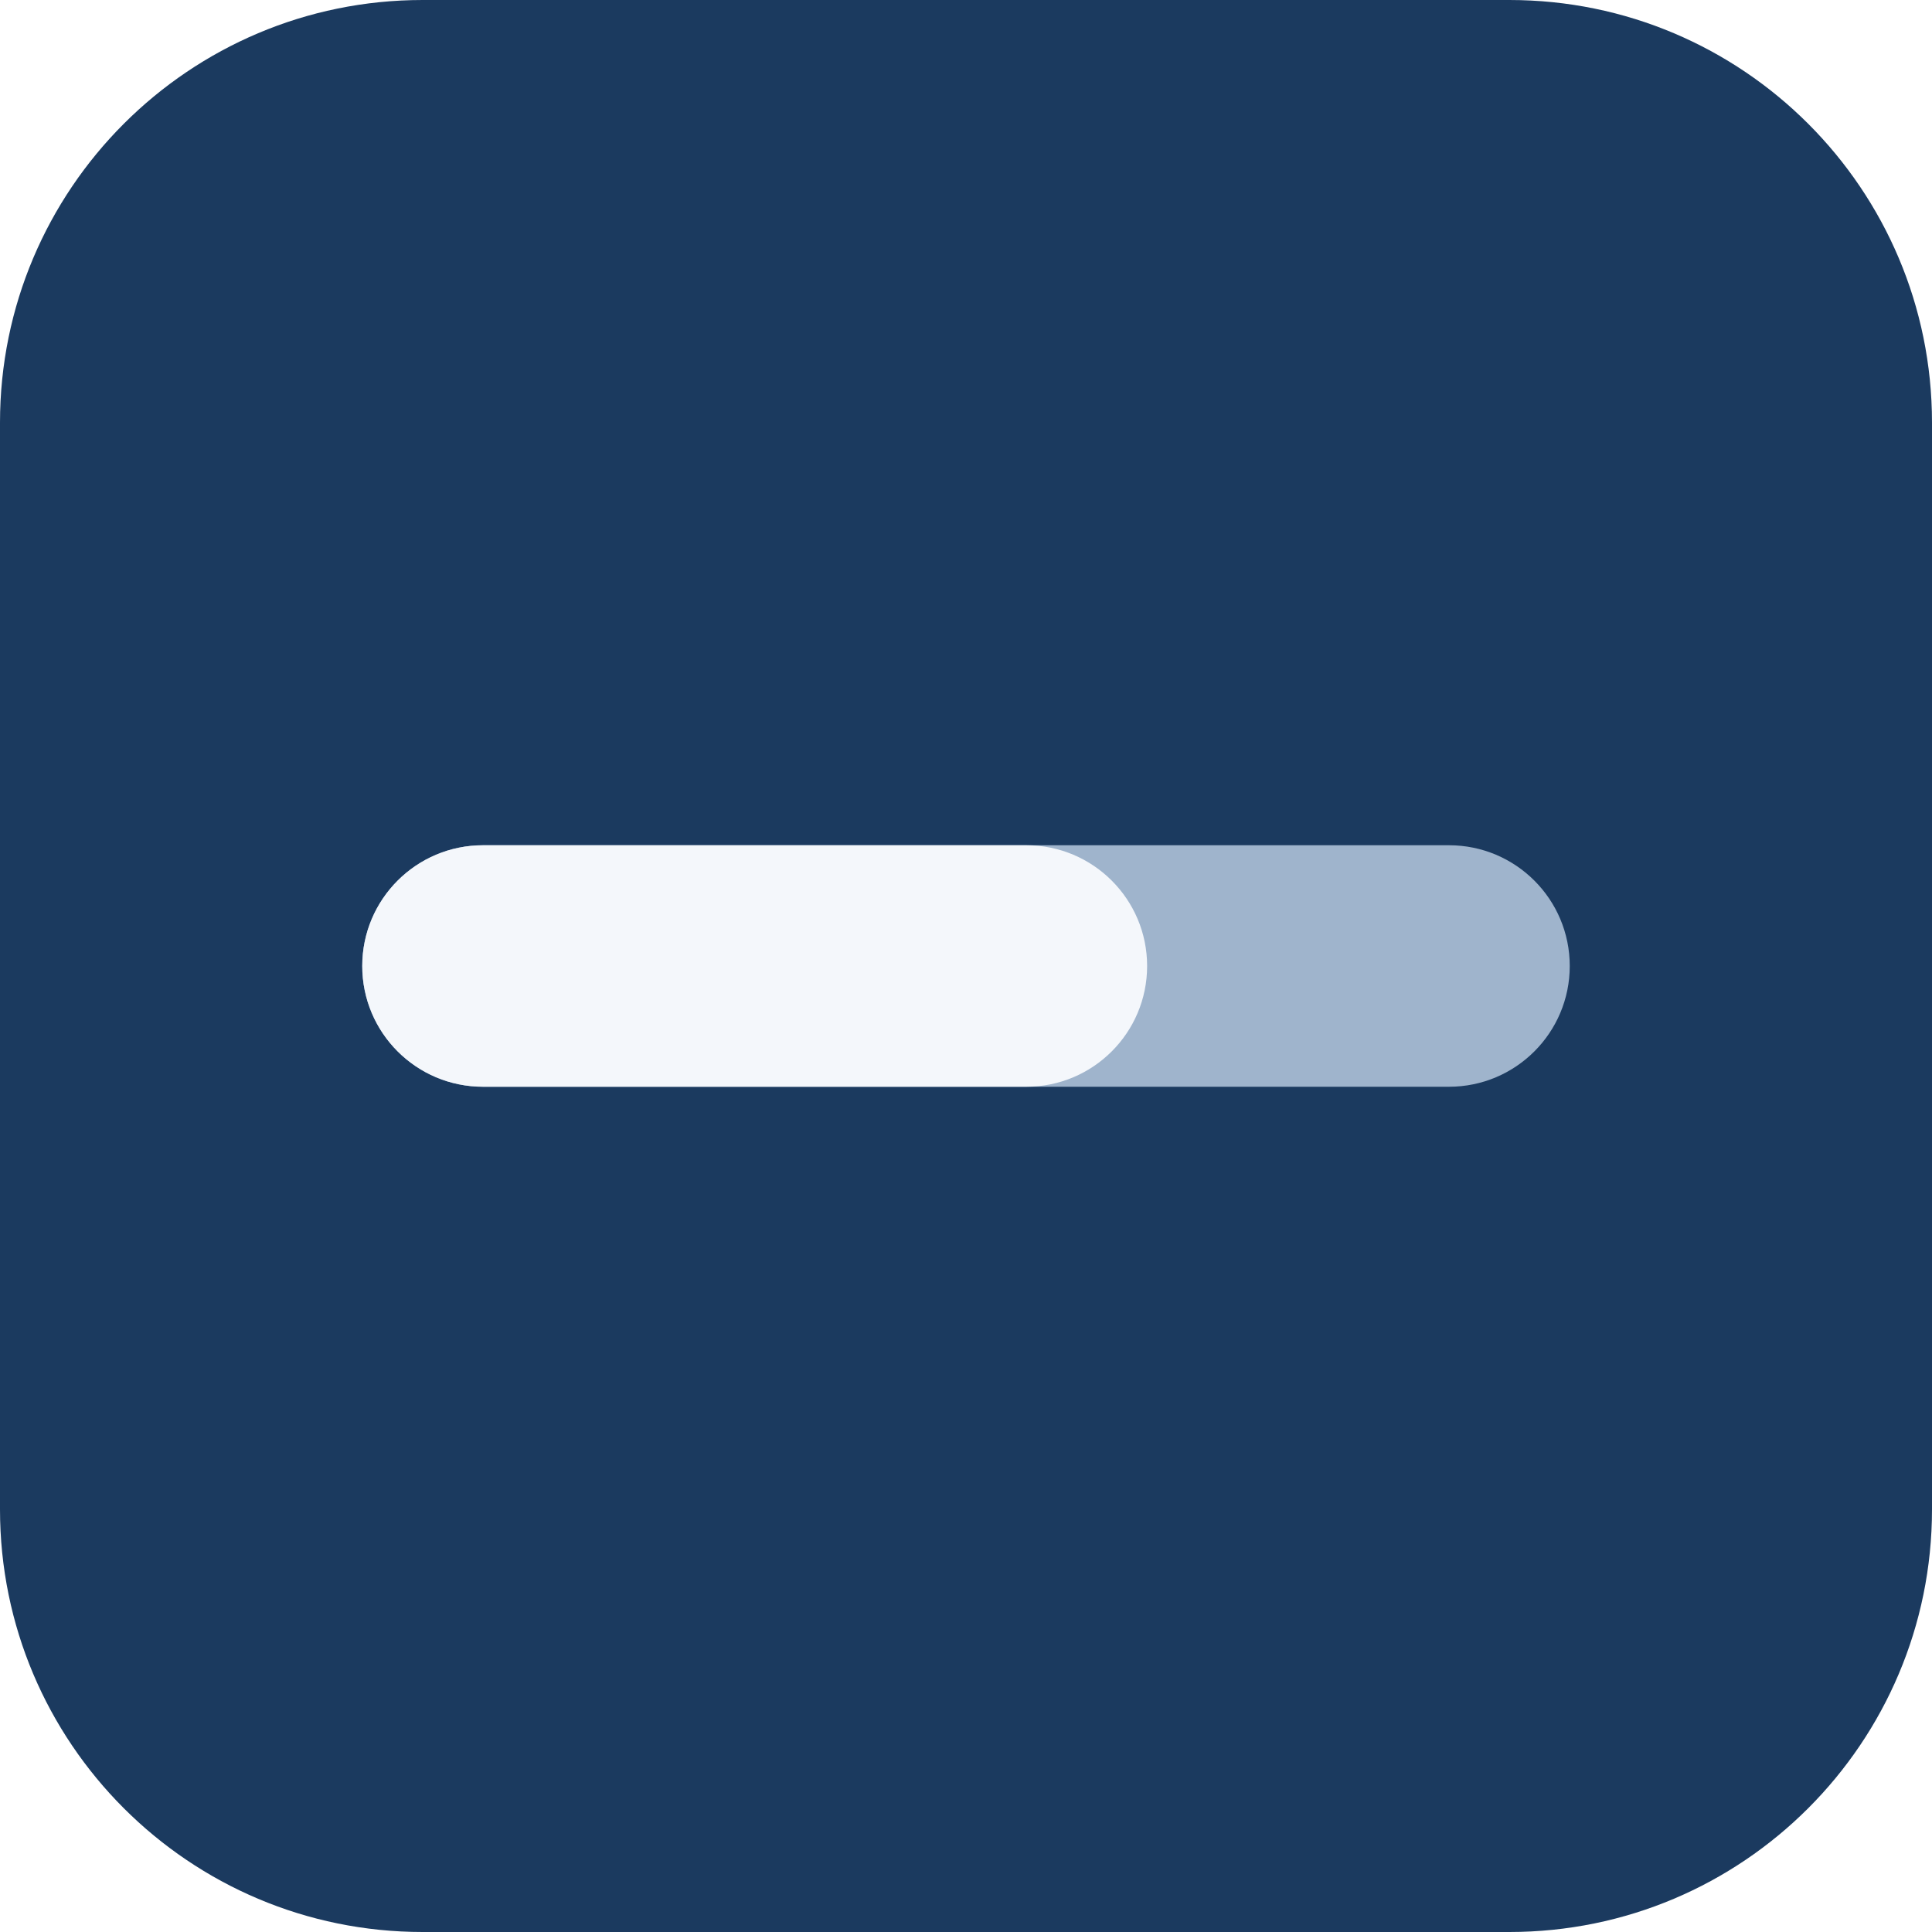
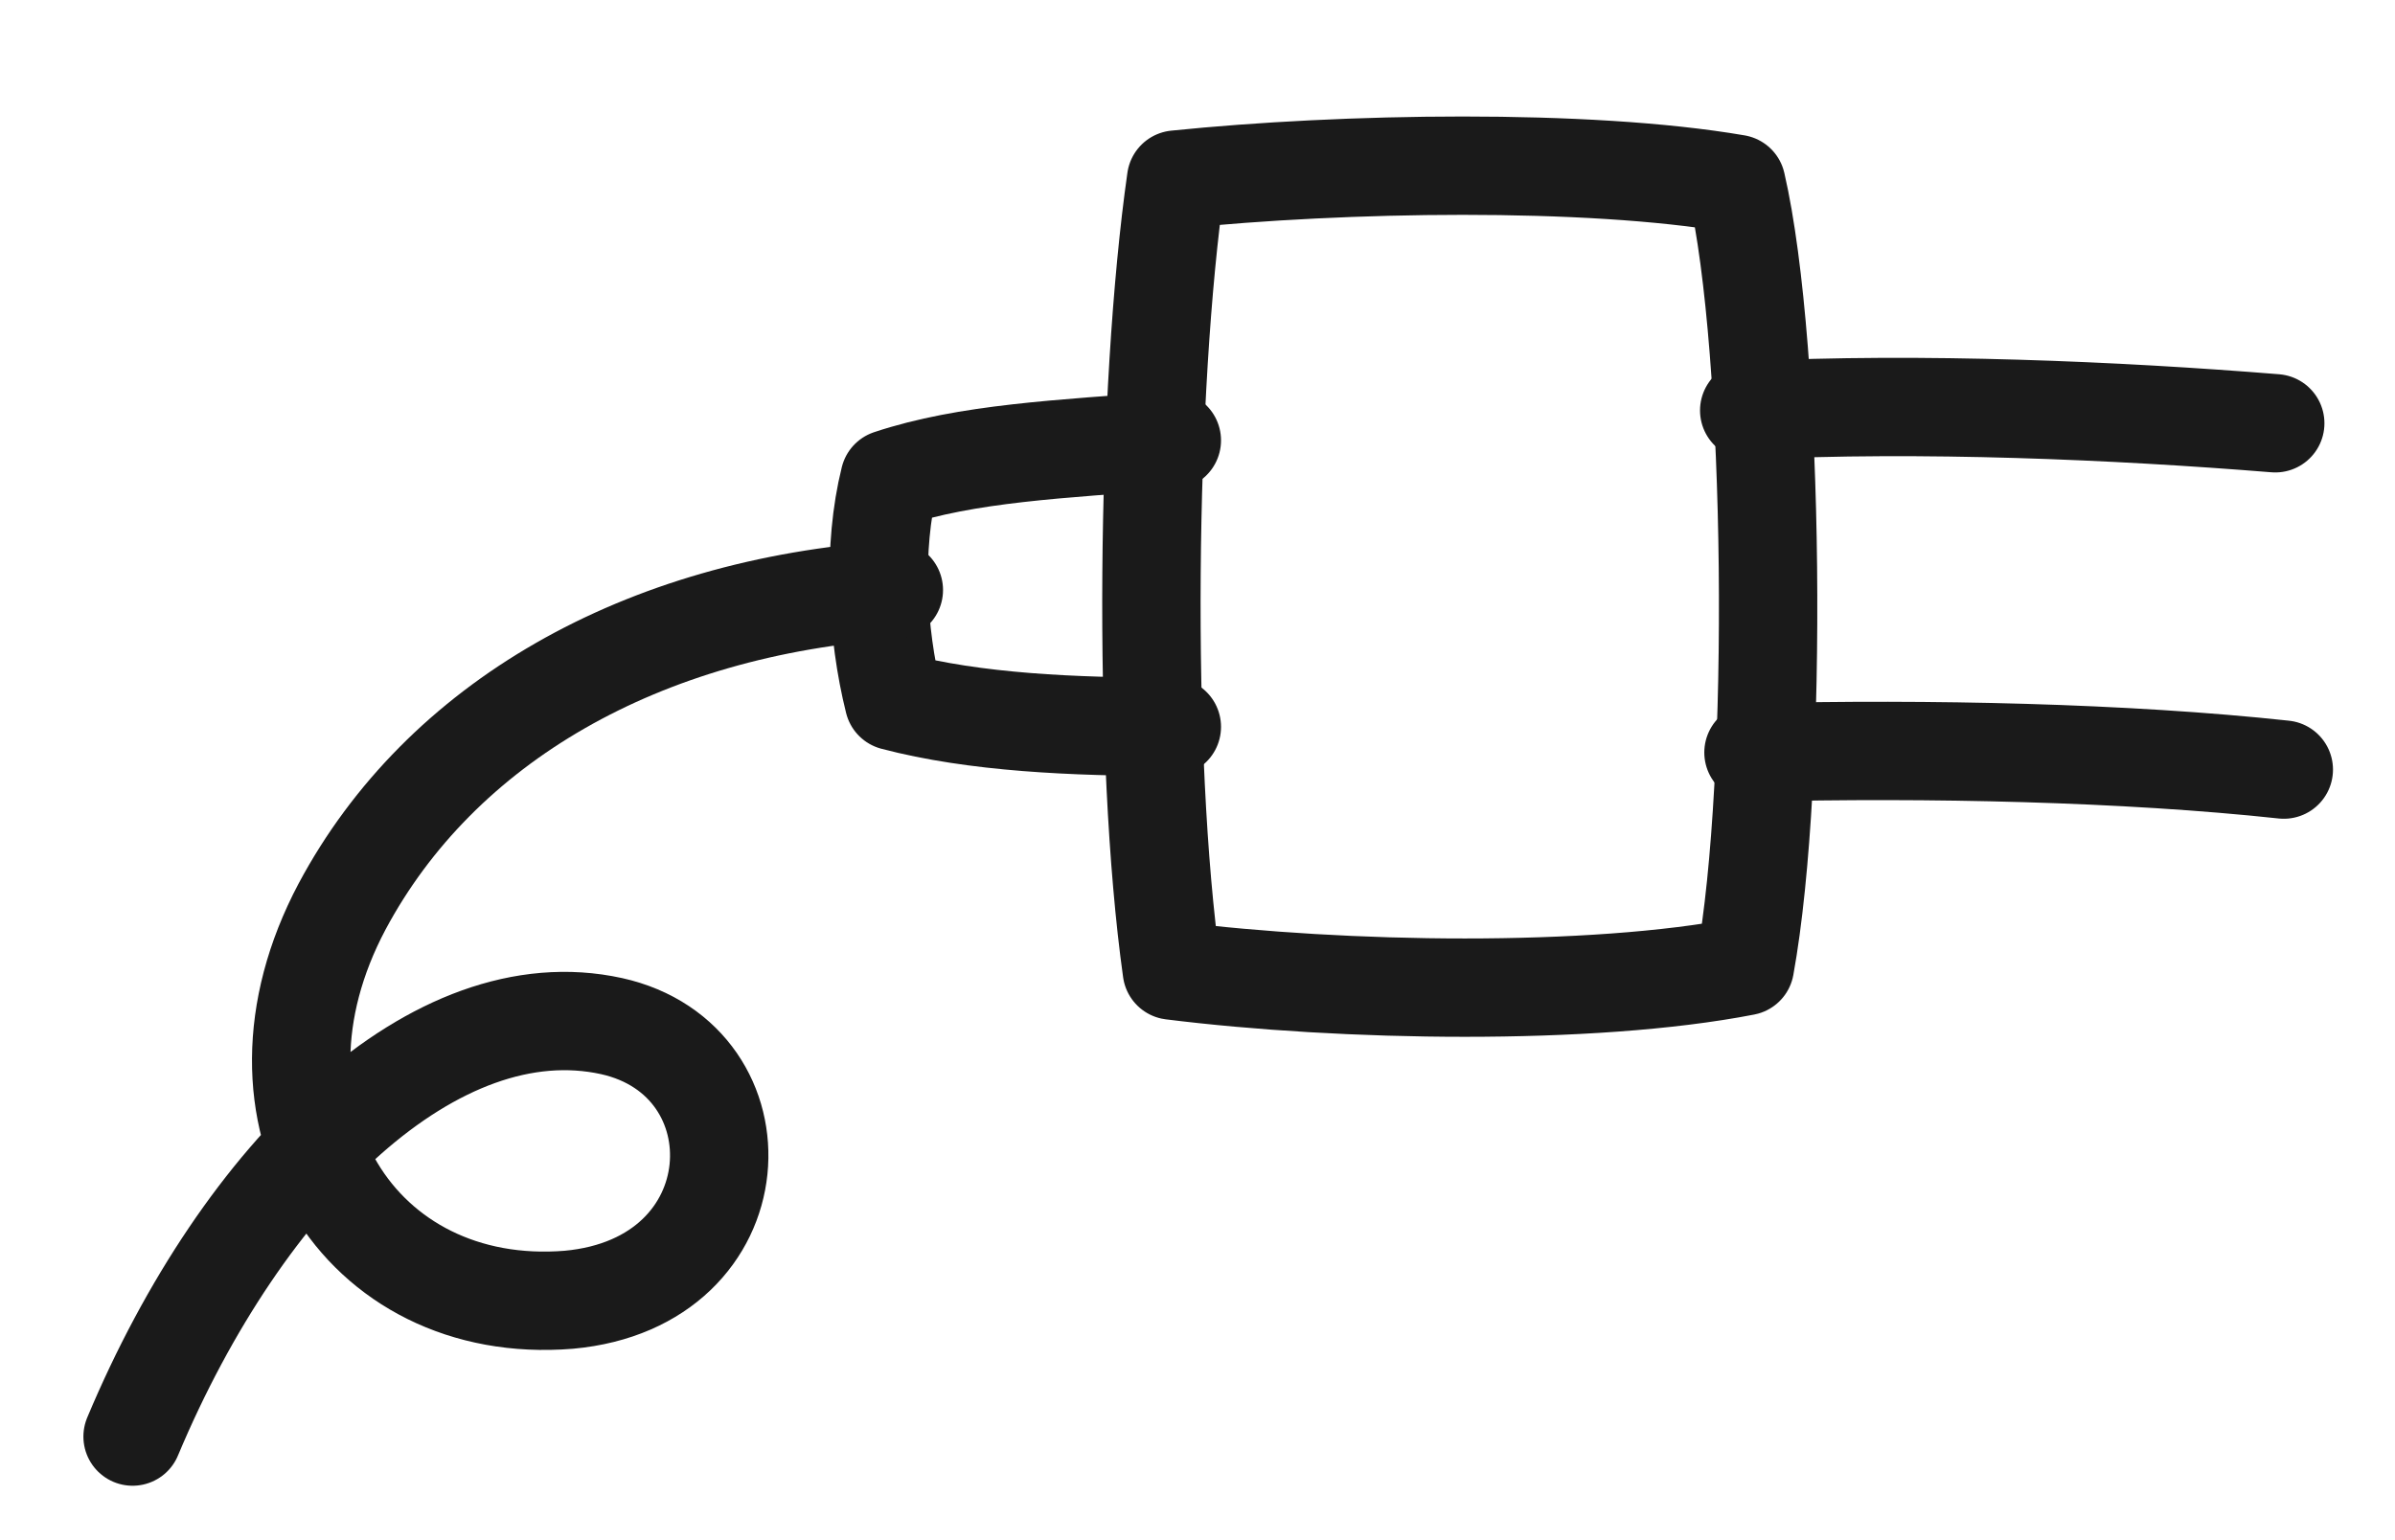
- <svg xmlns="http://www.w3.org/2000/svg" viewBox="0 0 32 32" role="img" aria-label="look-busy">
-   <rect width="32" height="32" rx="7" fill="#1b3a5f" />
-   <rect x="6" y="14" width="20" height="4" rx="2" fill="#9fb4cc" />
-   <rect x="6" y="14" width="13" height="4" rx="2" fill="#f4f7fb" />
+ <svg xmlns="http://www.w3.org/2000/svg" viewBox="4 11 56 36" role="img" aria-label="look-busy">
+   <g fill="none" stroke="#1a1a1a" stroke-width="2.3" stroke-linecap="round" stroke-linejoin="round">
+     <path d="M31.5 15.2c3.9-.4 9.6-.5 13.1.1.9 3.9 1 13.9.2 18.3-3.6.7-9.4.6-13.4.1-.7-5-.6-13.6.1-18.5z" />
+     <path d="M44.9 20.6c4-.2 8.6 0 12.3.3M45 28.6c4.1-.1 8.7 0 12.4.4" />
+     <path d="M31.4 21.3c-2.6.2-4.8.3-6.6.9-.4 1.6-.3 3.6.1 5.2 1.9.5 4.2.6 6.5.6" />
+     <path d="M24.9 24.8C19 25.2 14.3 27.9 12 32.2c-2.6 4.9.4 9.6 5.3 9.2 4.4-.4 4.6-5.6 1-6.4-4.1-.9-8.6 3.4-11.2 9.6" />
+   </g>
</svg>
